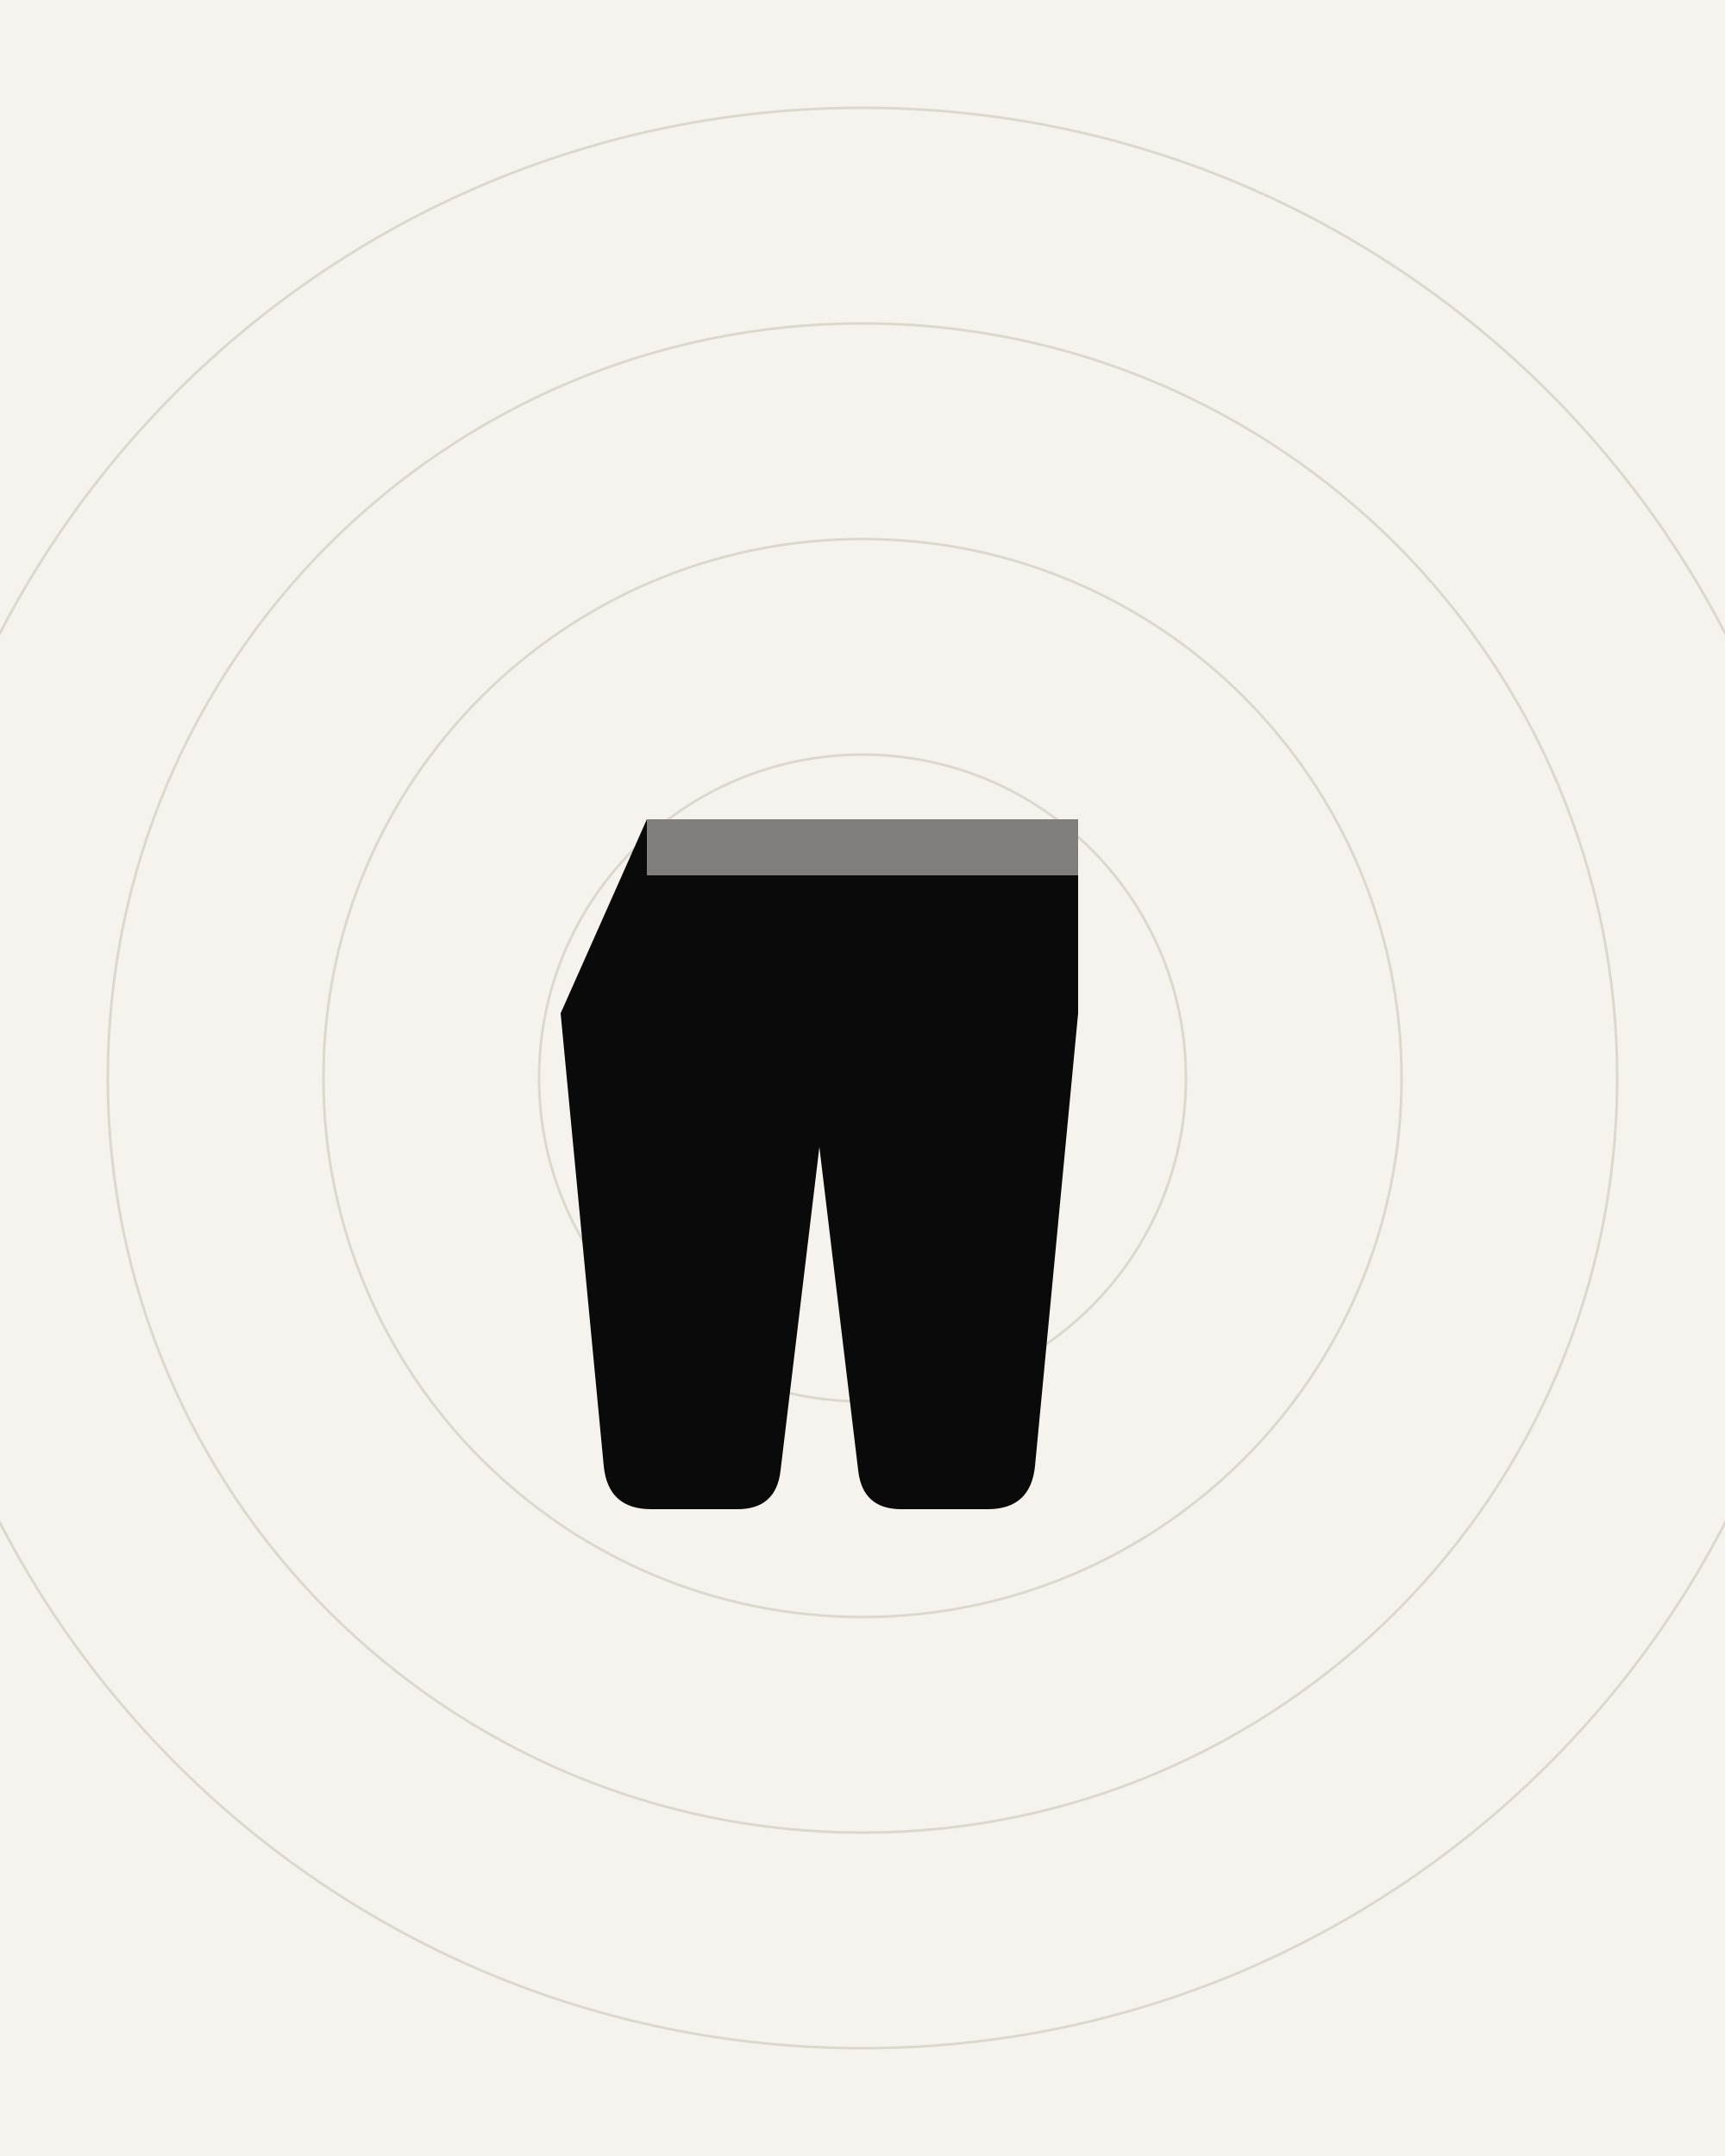
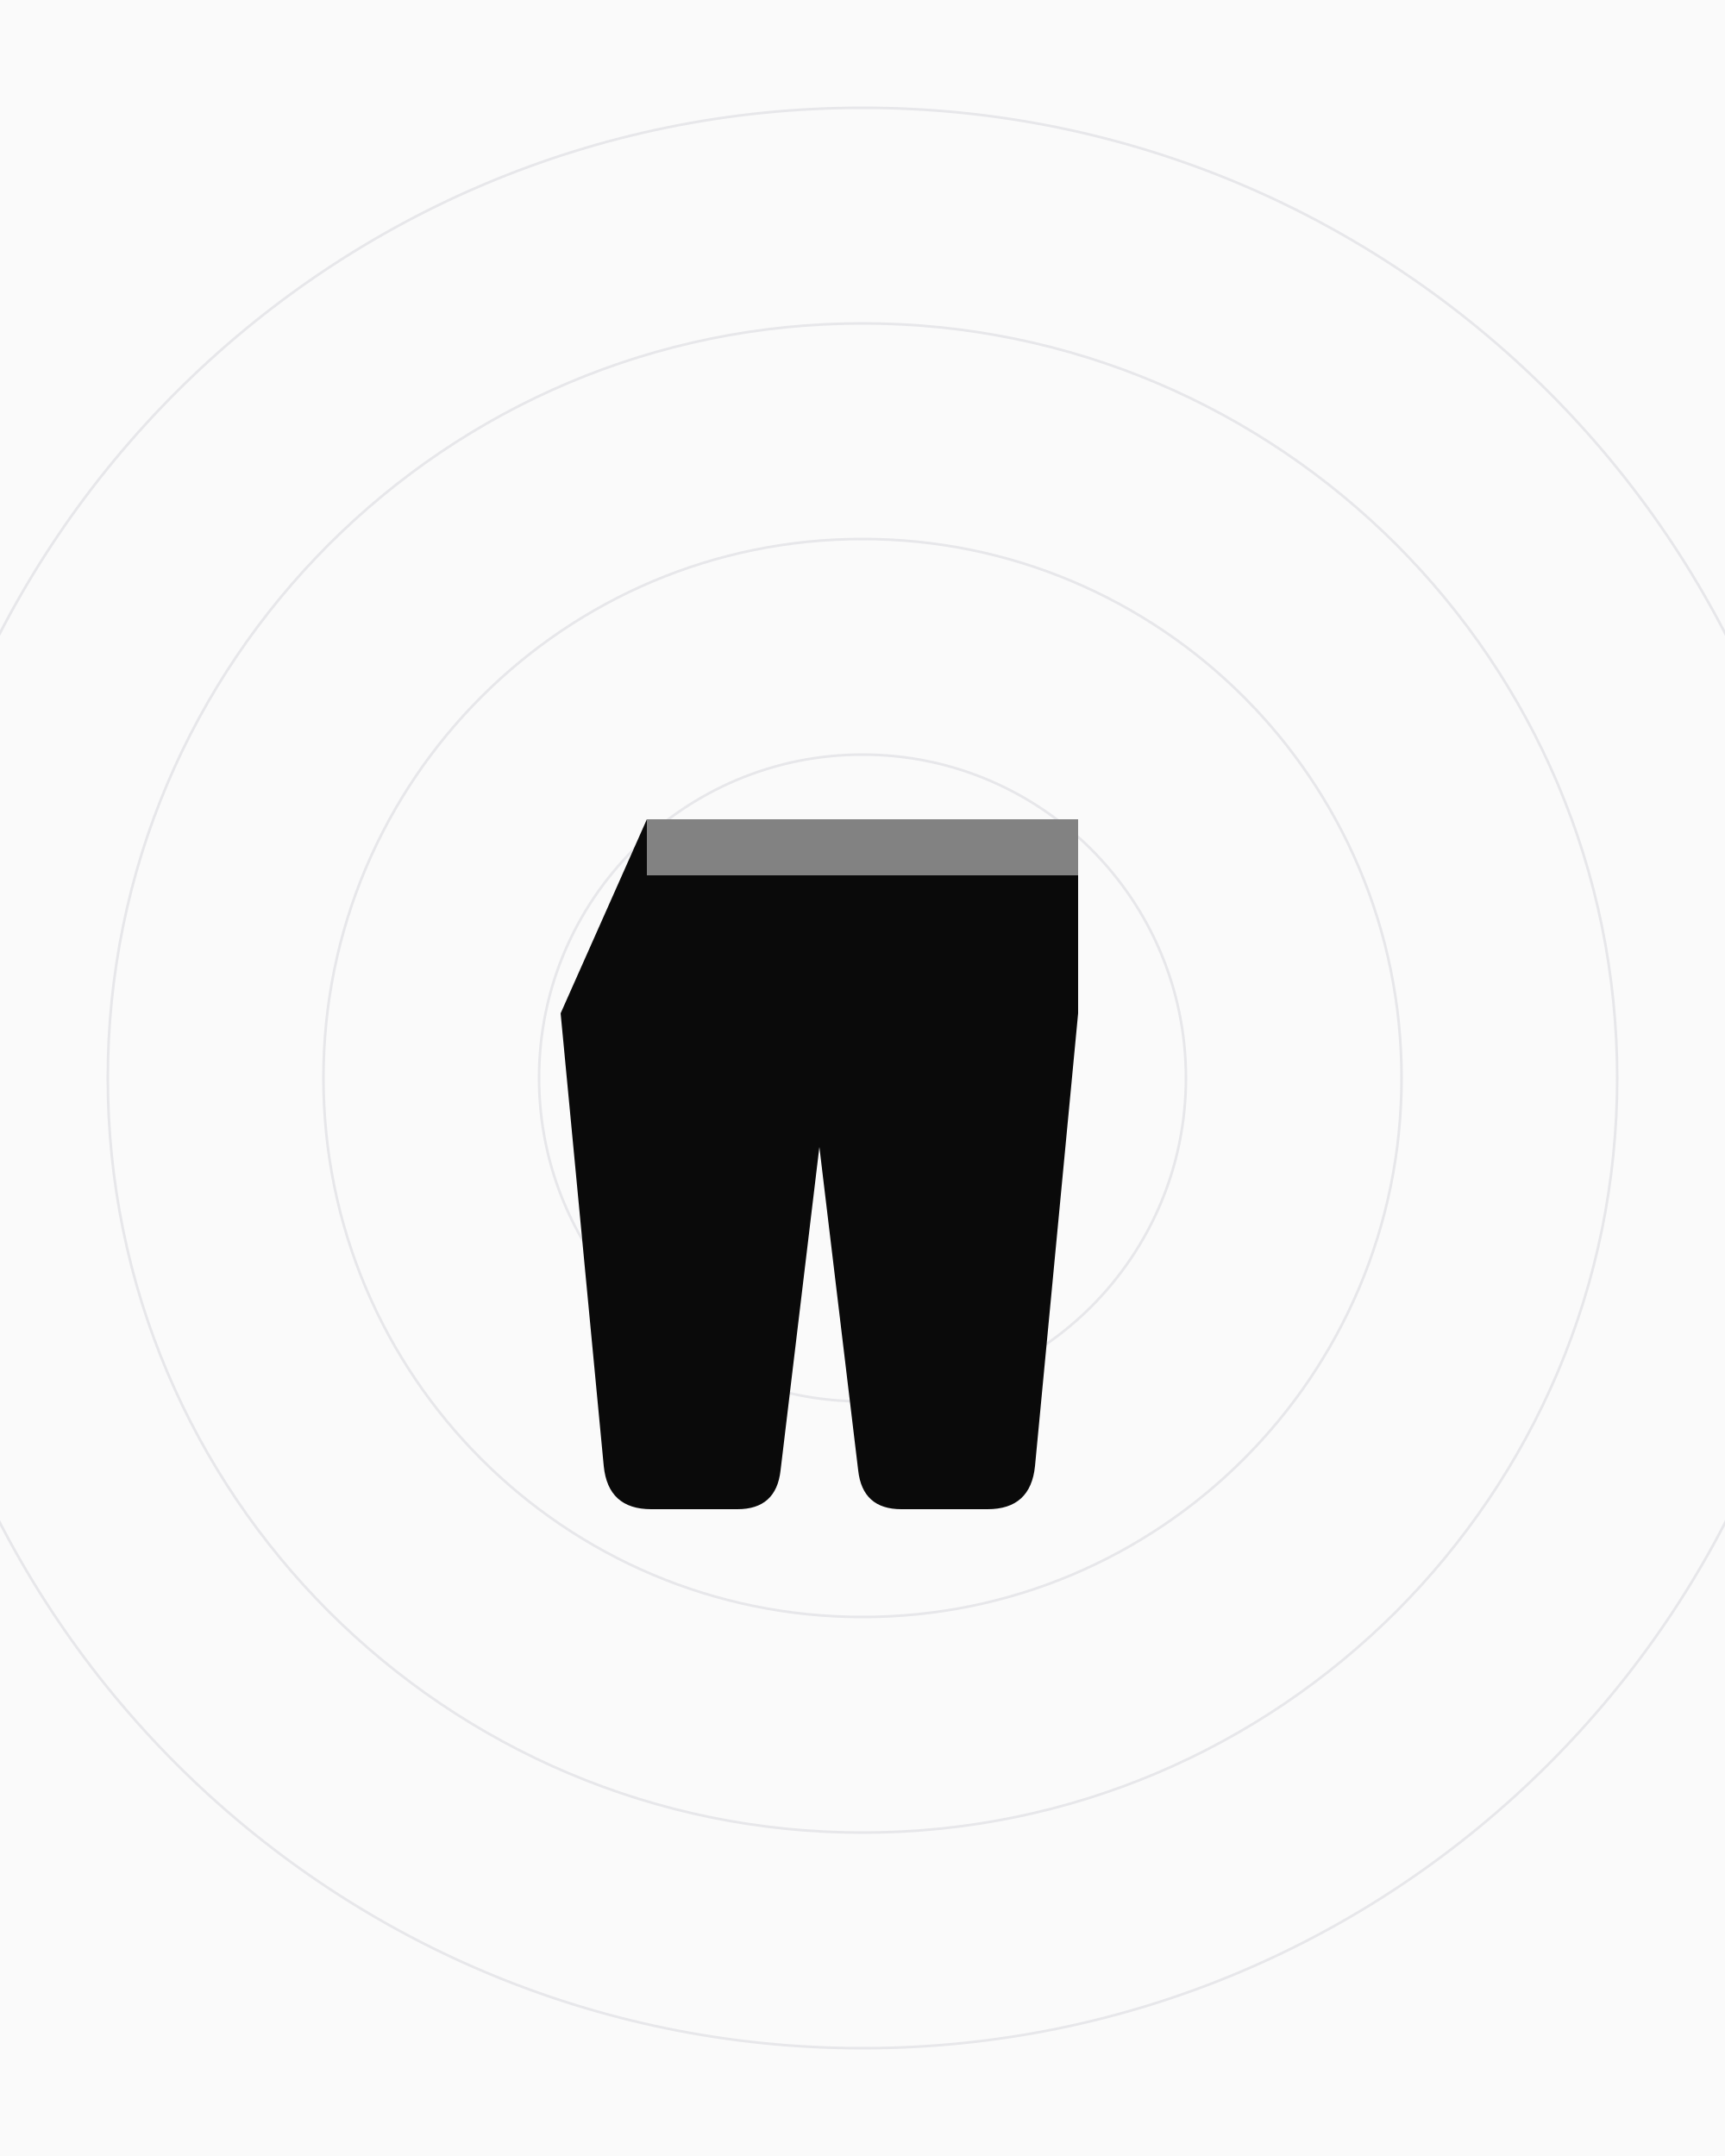
<svg xmlns="http://www.w3.org/2000/svg" viewBox="0 0 800 1000" fill="none" role="img">
-   <rect width="800" height="1000" fill="#F6F3EE" />
-   <g stroke="#C9C1B3" stroke-width="1.2" opacity="0.55" fill="none">
+   <rect width="800" height="1000" fill="#FAFAFA" />
+   <g stroke="#D7D7DD" stroke-width="1.2" opacity="0.55" fill="none">
    <circle cx="400" cy="500" r="150" />
    <circle cx="400" cy="500" r="250" />
    <circle cx="400" cy="500" r="350" />
    <circle cx="400" cy="500" r="450" />
  </g>
  <g fill="#0A0A0A">
    <path d="M300 380 l200 0 0 90 -20 210 q-2 20 -22 20 l-40 0 q-18 0 -20 -18 l-18 -150 -18 150 q-2 18 -20 18 l-40 0 q-20 0 -22 -20 l-20 -210 z" />
-     <rect x="300" y="380" width="200" height="26" fill="#F6F3EE" opacity="0.5" />
+     <rect x="300" y="380" width="200" height="26" fill="#FAFAFA" opacity="0.5" />
  </g>
  <circle cx="340" cy="440" r="20" fill="none" stroke="#0A0A0A" stroke-width="2.4" />
  <circle cx="340" cy="440" r="5.882" fill="#0A0A0A" />
</svg>
